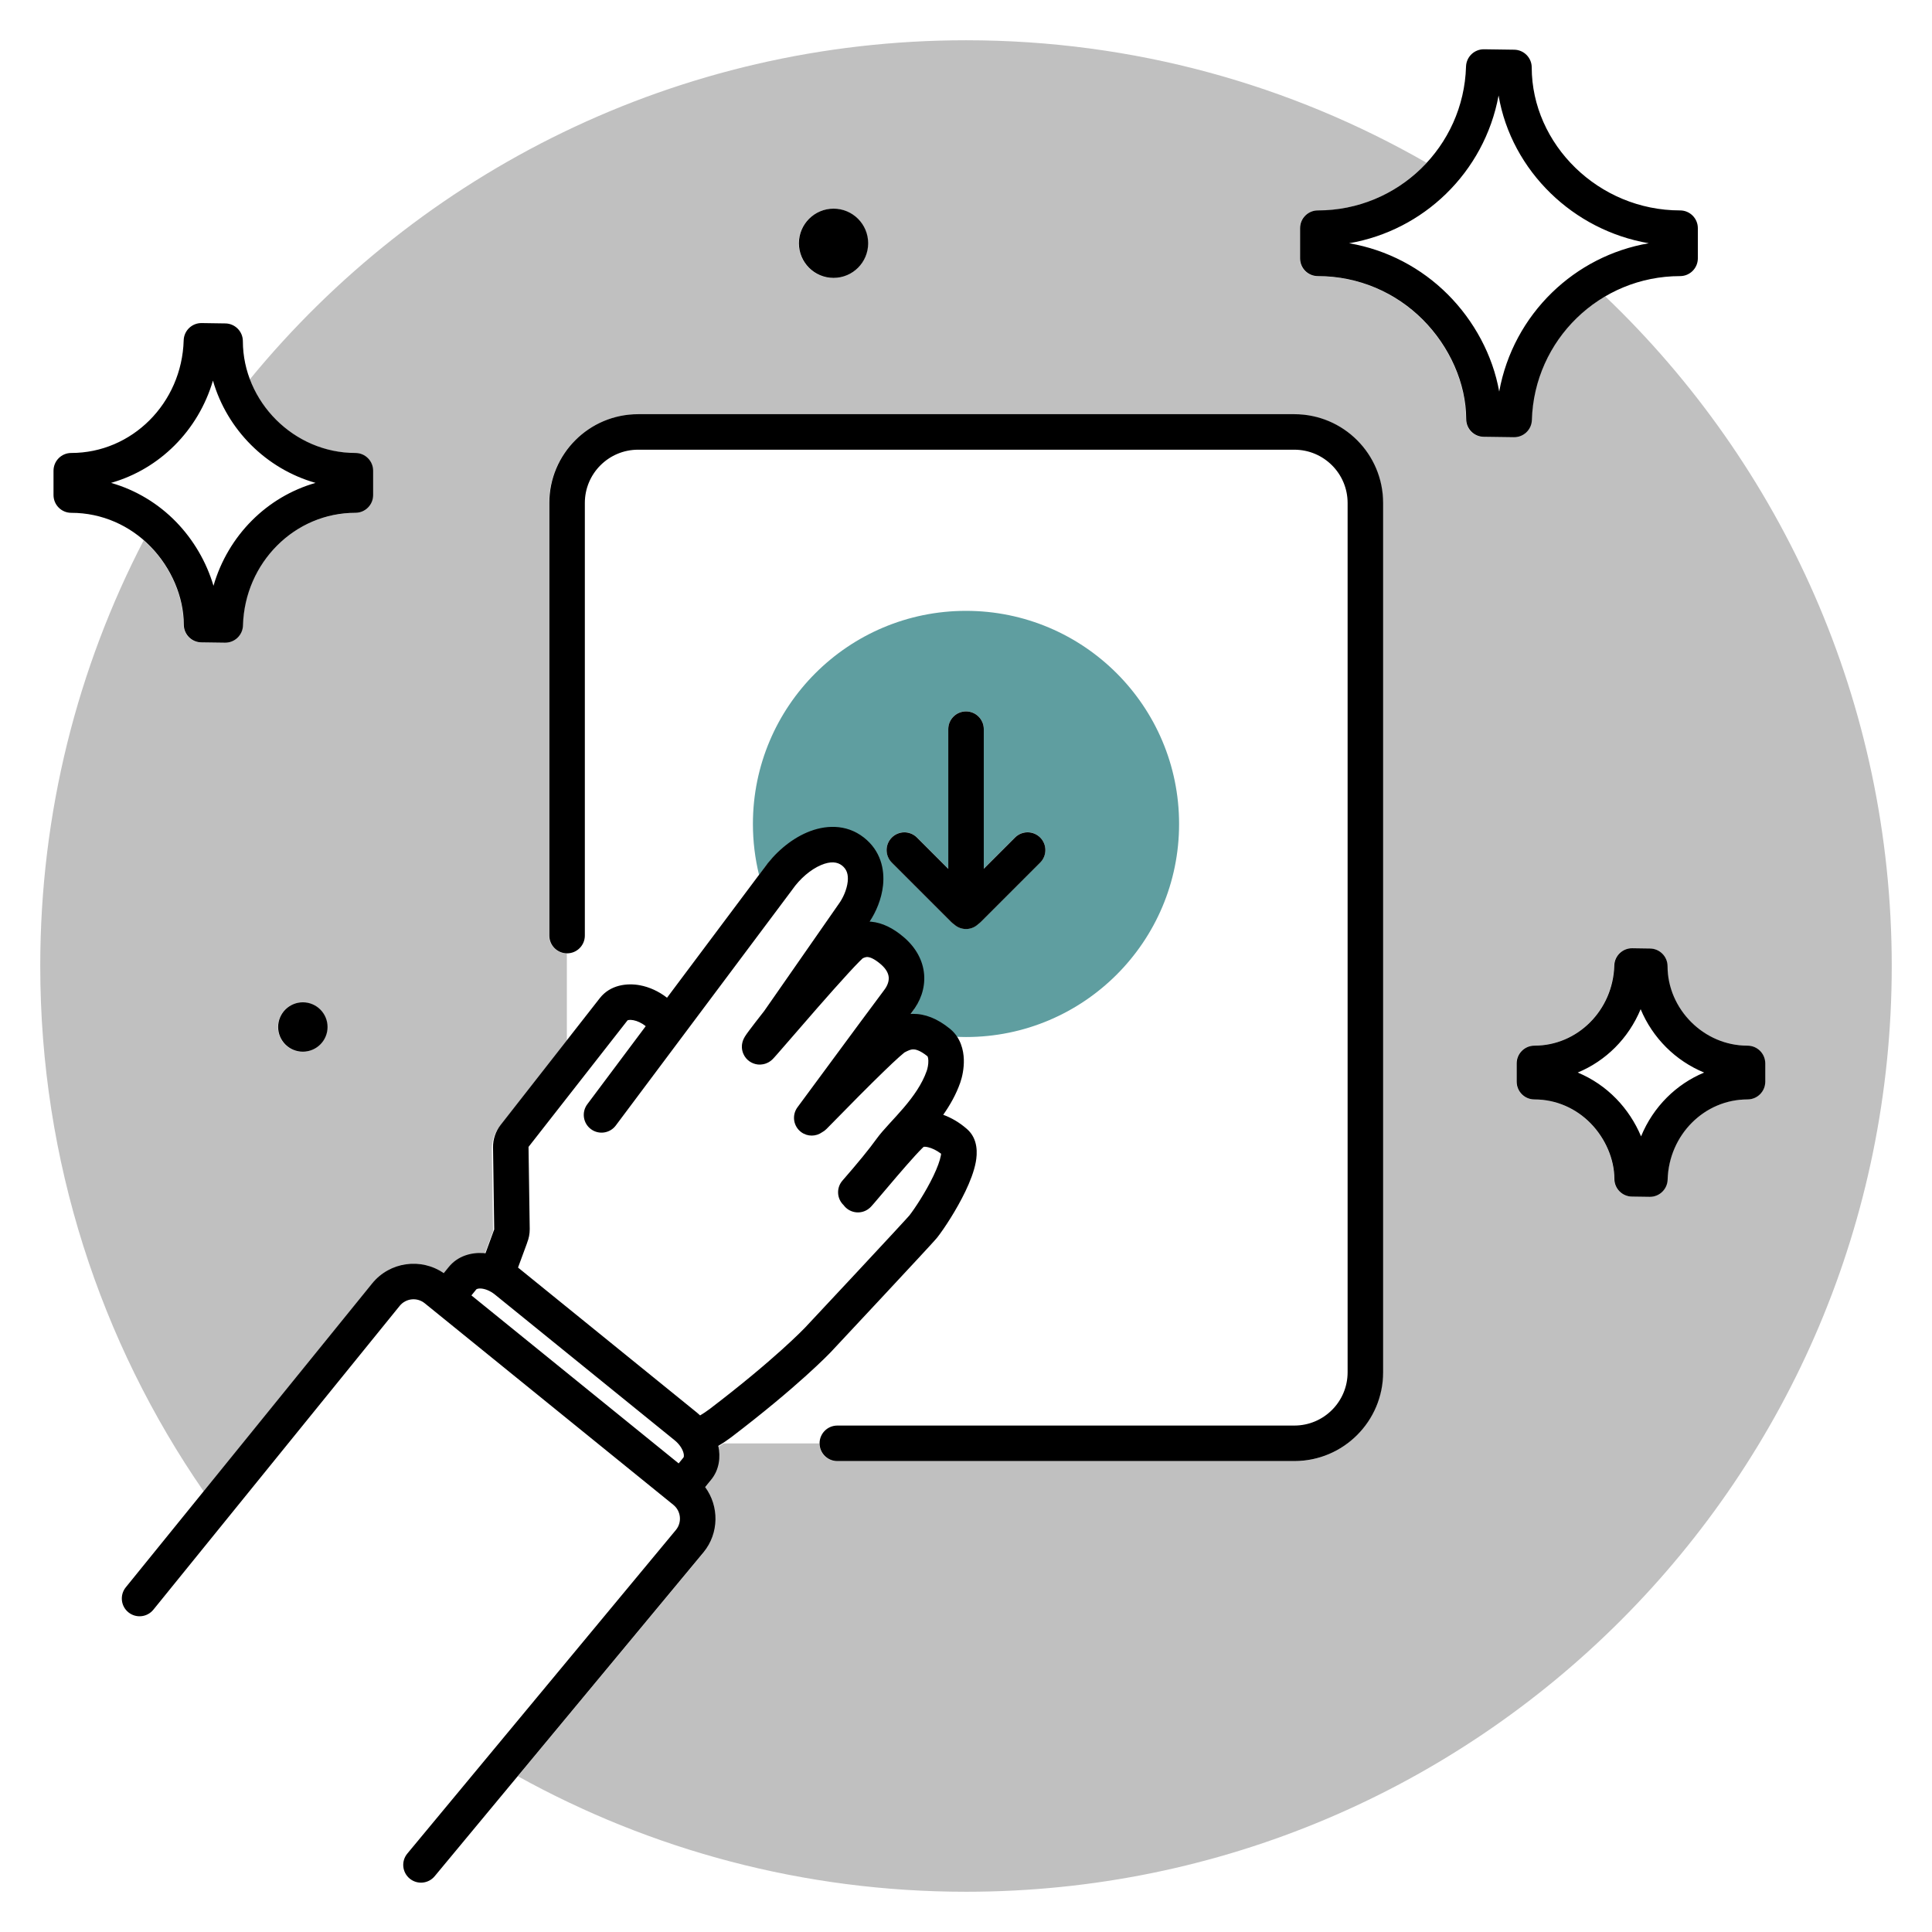
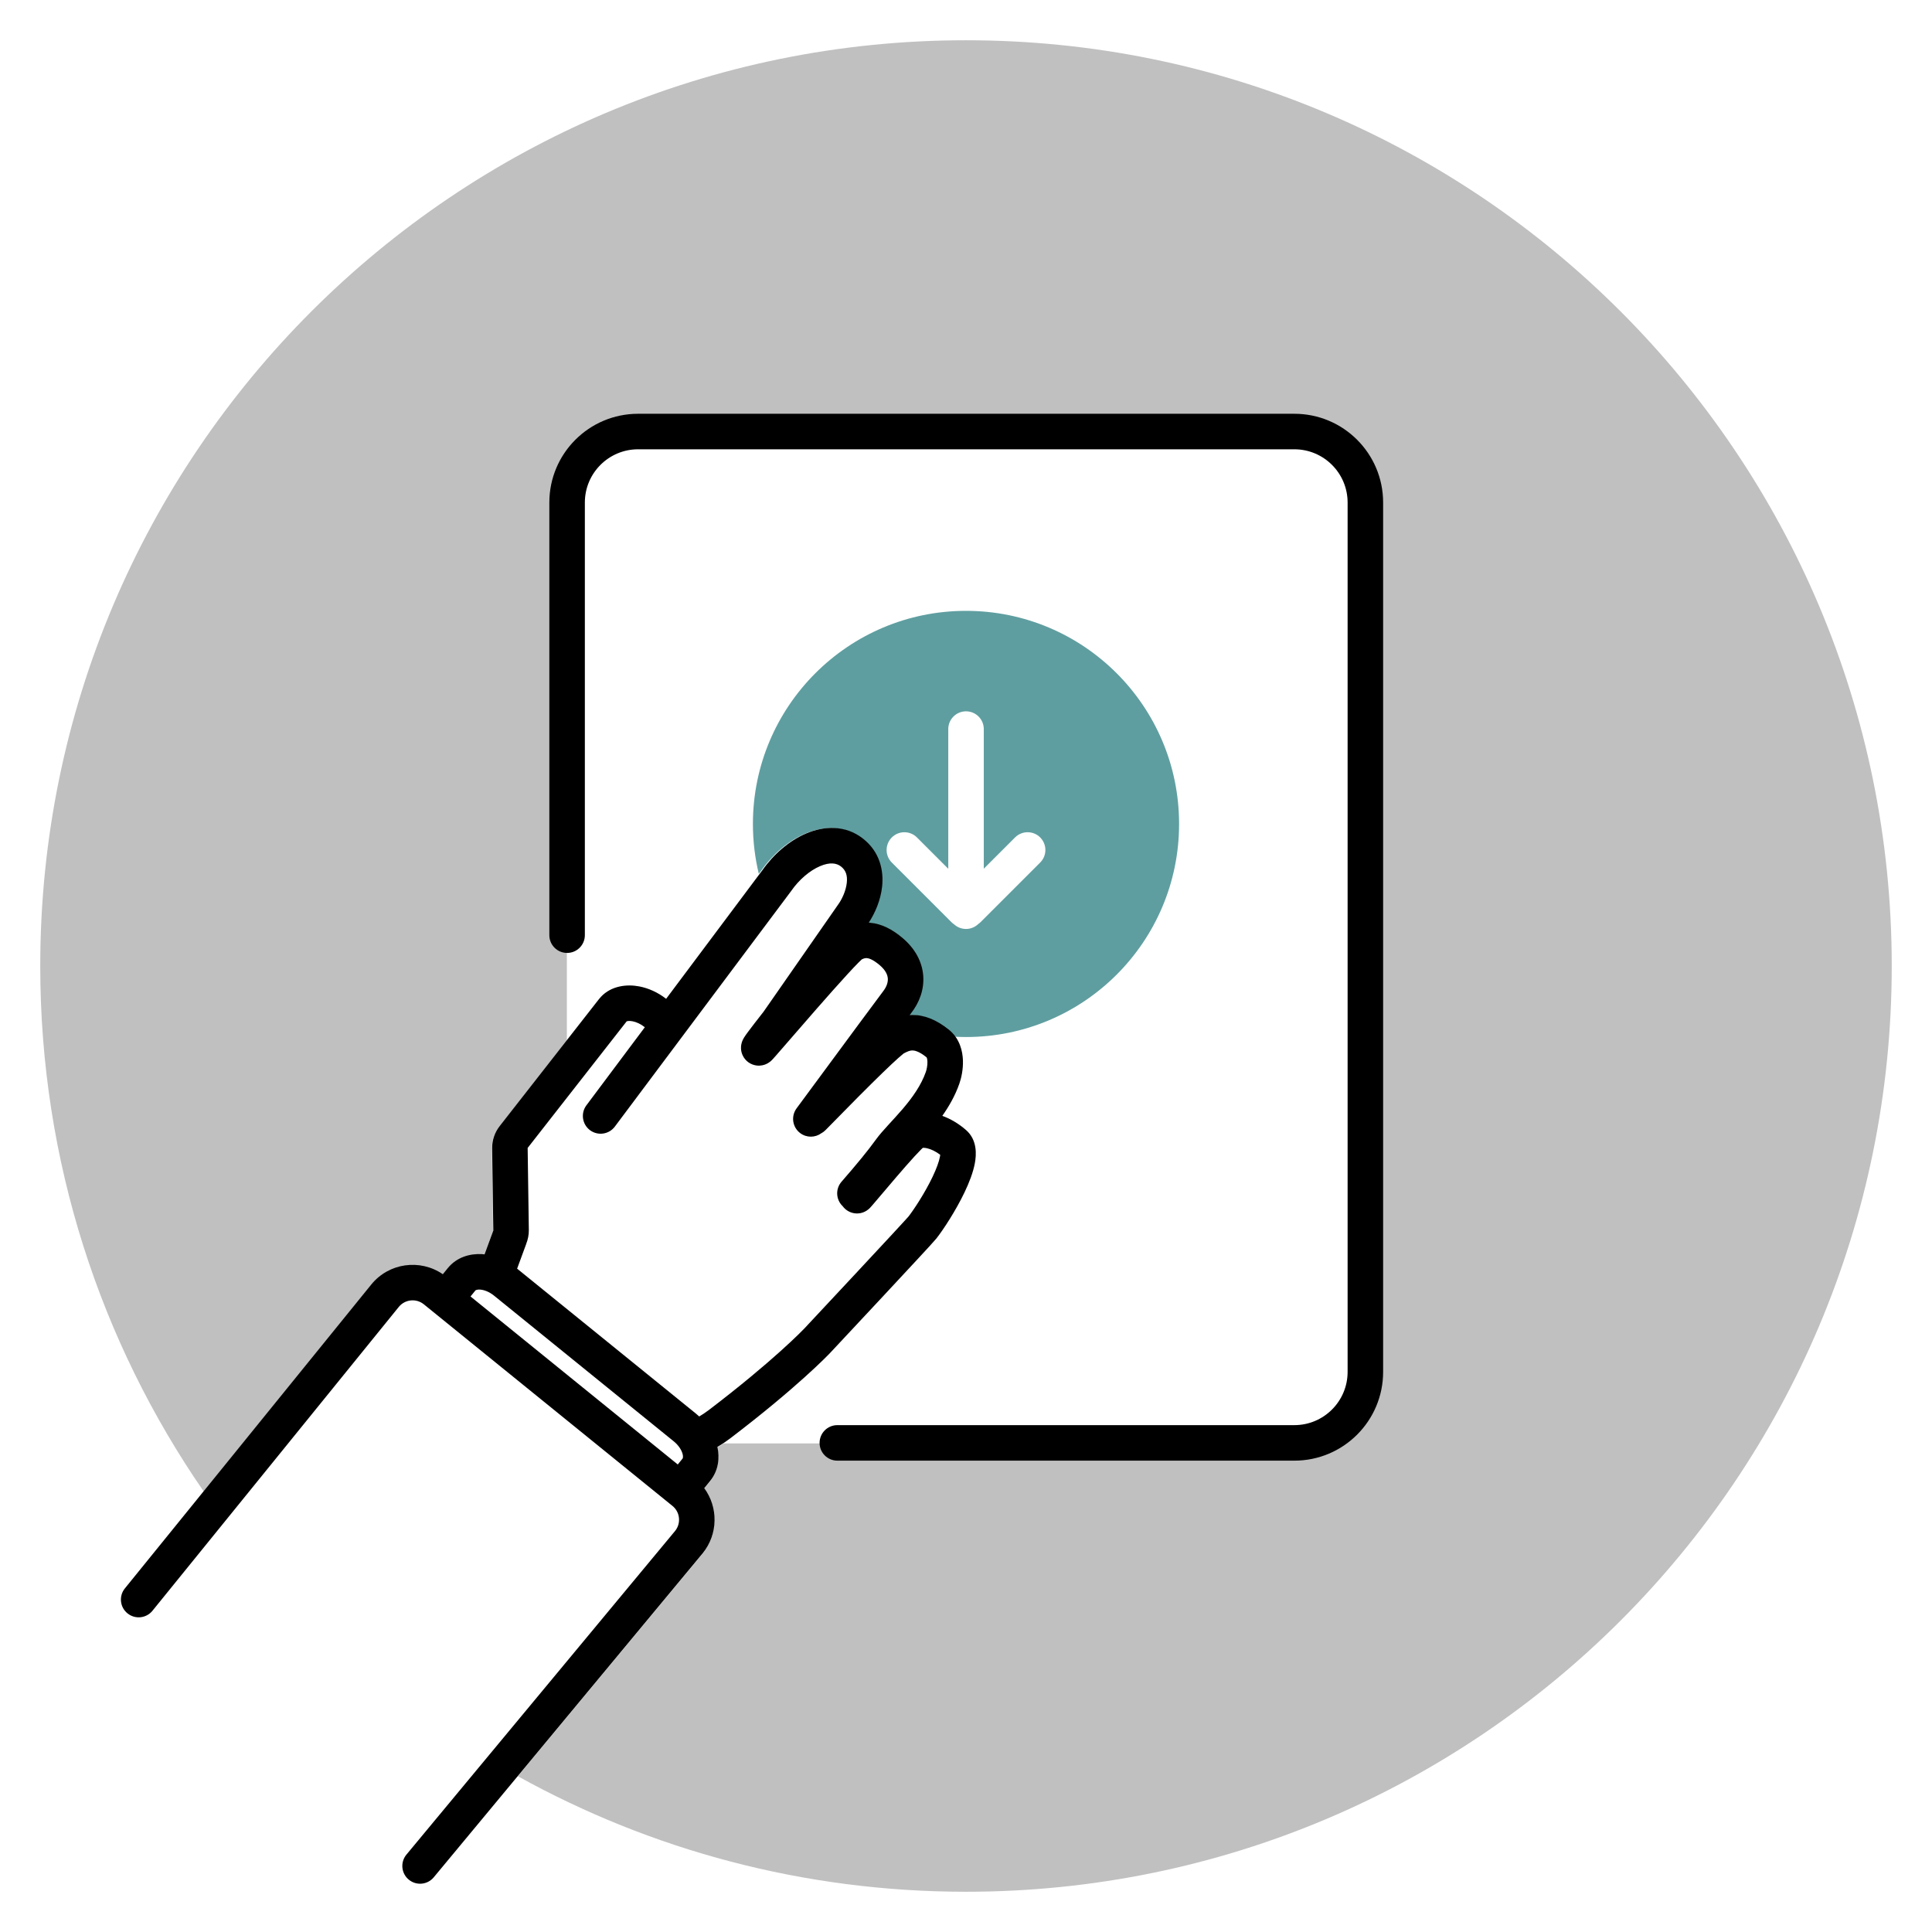
<svg xmlns="http://www.w3.org/2000/svg" width="136" height="136" viewBox="0 0 136 136">
-   <path part="background" d="M68 2.834C79.802 2.834 90.871 5.972 100.419 11.458C100.289 11.599 100.157 11.738 100.02 11.871C98.139 13.697 95.577 14.819 92.75 14.819C92.06 14.819 91.5 15.379 91.5 16.069V18.194C91.5 18.884 92.06 19.444 92.75 19.444C95.633 19.444 98.241 20.611 100.131 22.501C102.031 24.401 103.189 27.001 103.193 29.51C103.195 30.192 103.743 30.747 104.426 30.757L106.551 30.786C107.233 30.795 107.798 30.255 107.817 29.572C107.899 26.758 109.094 24.223 110.98 22.392C111.586 21.804 112.263 21.29 112.996 20.862C125.424 32.729 133.166 49.461 133.166 68.001C133.166 103.991 103.99 133.167 68 133.167C56.556 133.167 45.801 130.216 36.454 125.035L49.438 109.395L49.442 109.39L49.447 109.384C50.546 108.029 50.545 106.14 49.558 104.798L49.976 104.283C50.562 103.56 50.651 102.67 50.482 101.894C50.636 101.804 50.791 101.705 50.938 101.607H57.676C57.676 102.298 58.235 102.857 58.926 102.857H91.097C94.548 102.857 97.347 100.059 97.347 96.607V35.414C97.347 31.962 94.548 29.164 91.097 29.164H44.902C41.451 29.164 38.652 31.962 38.652 35.414V65.867C38.652 66.558 39.212 67.117 39.902 67.117L39.903 67.116V73.24L35.157 79.308C34.805 79.757 34.618 80.315 34.626 80.886L34.709 86.662C34.708 86.668 34.704 86.677 34.699 86.689L34.688 86.717L34.677 86.745L34.091 88.339C34.033 88.333 33.975 88.325 33.917 88.321C33.074 88.272 32.134 88.529 31.503 89.308L31.153 89.737C29.556 88.637 27.356 88.933 26.113 90.466C22.26 95.218 18.889 99.377 15.999 102.941C15.427 103.647 14.874 104.329 14.34 104.987C7.083 94.48 2.833 81.737 2.833 68.001C2.833 57.199 5.461 47.011 10.113 38.041C10.276 38.184 10.434 38.332 10.586 38.487C12.034 39.976 12.918 42.016 12.921 43.978C12.922 44.661 13.471 45.217 14.153 45.227L15.819 45.25C16.503 45.26 17.068 44.718 17.087 44.035C17.149 41.821 18.063 39.834 19.498 38.402C20.927 36.976 22.867 36.106 25 36.106C25.69 36.106 26.25 35.547 26.25 34.856V33.144C26.25 32.453 25.69 31.894 25 31.894C22.835 31.894 20.866 30.997 19.426 29.561C18.616 28.754 17.982 27.783 17.577 26.716C29.528 12.137 47.678 2.834 68 2.834ZM114.89 66.75C114.206 66.74 113.641 67.282 113.622 67.965C113.578 69.543 112.926 70.958 111.905 71.977C110.889 72.991 109.513 73.607 108 73.607C107.31 73.607 106.75 74.167 106.75 74.857V76.143C106.75 76.833 107.31 77.393 108 77.393C109.542 77.393 110.944 78.033 111.966 79.084C113.001 80.148 113.626 81.602 113.628 82.984C113.629 83.667 114.178 84.223 114.86 84.232L116.11 84.25C116.794 84.26 117.359 83.718 117.378 83.035C117.422 81.457 118.074 80.042 119.095 79.023C120.111 78.009 121.487 77.393 123 77.393C123.69 77.393 124.25 76.833 124.25 76.143V74.857C124.25 74.167 123.69 73.607 123 73.607C121.465 73.607 120.066 72.973 119.04 71.95C118.005 70.918 117.373 69.513 117.372 68.017C117.371 67.334 116.822 66.778 116.14 66.769L114.89 66.75ZM21.302 70.562C20.341 70.562 19.562 71.341 19.562 72.302C19.562 73.262 20.341 74.041 21.302 74.041C22.262 74.041 23.041 73.262 23.041 72.302C23.041 71.341 22.262 70.562 21.302 70.562ZM58.659 14.693C57.313 14.693 56.222 15.785 56.222 17.131C56.222 18.477 57.313 19.568 58.659 19.568C60.005 19.568 61.097 18.477 61.097 17.131C61.097 15.785 60.005 14.693 58.659 14.693Z" fill="silver" />
-   <path part="highlight" d="M68 43C76.284 43 83 49.716 83 58C83 66.284 76.284 73 68 73C67.736 73 67.474 72.99 67.214 72.977C67.096 72.819 66.956 72.668 66.787 72.531C65.895 71.808 65.026 71.476 64.174 71.485C64.122 71.486 64.072 71.491 64.022 71.494C64.069 71.431 64.1 71.389 64.115 71.369C64.696 70.627 65.05 69.708 64.975 68.724C64.898 67.725 64.393 66.819 63.555 66.098C62.794 65.444 62.032 65.071 61.253 64.996C61.215 64.993 61.178 64.993 61.141 64.991C61.586 64.315 61.978 63.406 62.081 62.445C62.201 61.319 61.922 60.002 60.73 59.069C59.464 58.08 57.949 58.191 56.726 58.713C55.525 59.226 54.431 60.189 53.652 61.298L53.433 61.589C53.15 60.439 53 59.237 53 58C53 49.716 59.716 43 68 43ZM68.002 50.072C67.312 50.072 66.752 50.632 66.752 51.322V61.156L64.546 58.95C64.058 58.462 63.267 58.462 62.778 58.95C62.29 59.438 62.29 60.23 62.778 60.718L66.965 64.904C67.024 64.963 67.088 65.015 67.154 65.06C67.377 65.266 67.674 65.393 68.002 65.393C68.339 65.392 68.644 65.257 68.869 65.04C68.927 64.999 68.984 64.955 69.035 64.903L73.222 60.717C73.71 60.229 73.71 59.437 73.222 58.949C72.734 58.461 71.942 58.461 71.454 58.949L69.252 61.151V51.322C69.252 50.632 68.692 50.072 68.002 50.072Z" fill="cadetblue" />
-   <path part="outline" d="M56.804 58.599C58.027 58.076 59.542 57.965 60.808 58.954C62 59.887 62.28 61.204 62.159 62.33C62.056 63.291 61.664 64.2 61.219 64.877C61.256 64.879 61.293 64.878 61.331 64.882C62.11 64.957 62.872 65.329 63.633 65.982C64.471 66.703 64.977 67.611 65.053 68.609C65.128 69.594 64.774 70.513 64.193 71.255C64.178 71.274 64.148 71.316 64.102 71.378C64.151 71.375 64.201 71.37 64.252 71.369C65.104 71.359 65.974 71.691 66.865 72.415C67.638 73.043 67.826 73.939 67.847 74.571C67.868 75.216 67.73 75.823 67.597 76.205C67.302 77.05 66.865 77.808 66.397 78.474C66.97 78.682 67.546 79.017 68.069 79.476C68.874 80.18 68.794 81.23 68.689 81.802C68.564 82.473 68.276 83.197 67.965 83.848C67.337 85.161 66.463 86.488 65.982 87.103C65.873 87.243 65.325 87.837 64.663 88.552C63.965 89.305 63.059 90.28 62.158 91.245C60.359 93.174 58.578 95.076 58.513 95.147C58.34 95.331 56.156 97.604 51.475 101.171C51.236 101.353 50.894 101.586 50.563 101.779C50.732 102.555 50.642 103.446 50.057 104.169L49.638 104.684C50.624 106.026 50.625 107.914 49.527 109.269L49.518 109.279L30.597 132.075C30.156 132.606 29.368 132.679 28.837 132.238C28.306 131.797 28.232 131.01 28.673 130.479L47.586 107.691C48.02 107.154 47.937 106.366 47.4 105.931L29.898 91.741C29.361 91.305 28.571 91.387 28.135 91.925L10.796 113.312C10.361 113.848 9.574 113.931 9.038 113.496C8.502 113.061 8.42 112.274 8.854 111.737L26.193 90.351C27.436 88.818 29.638 88.521 31.235 89.622L31.584 89.193C32.215 88.415 33.156 88.158 33.999 88.208C34.057 88.211 34.114 88.218 34.172 88.225L34.757 86.63L34.78 86.573C34.785 86.561 34.788 86.551 34.789 86.546L34.706 80.77C34.698 80.2 34.886 79.642 35.237 79.192L42.223 70.262C42.957 69.323 44.143 69.186 45.055 69.358C45.709 69.482 46.371 69.78 46.954 70.234L53.73 61.183L53.73 61.184C54.509 60.075 55.603 59.112 56.804 58.599ZM33.852 90.703C33.721 90.695 33.633 90.715 33.585 90.732C33.542 90.748 33.53 90.763 33.526 90.768L33.185 91.188L47.773 103.014L48.114 102.595C48.118 102.59 48.13 102.575 48.137 102.53C48.144 102.48 48.145 102.389 48.11 102.264C48.04 102.005 47.841 101.669 47.484 101.38L34.845 91.133C34.488 90.844 34.119 90.719 33.852 90.703ZM91.113 29.156C94.565 29.157 97.363 31.955 97.363 35.406V96.6C97.363 100.051 94.565 102.849 91.113 102.85H58.942C58.252 102.85 57.692 102.29 57.692 101.6C57.693 100.909 58.252 100.35 58.942 100.35H91.113C93.184 100.349 94.863 98.671 94.863 96.6V35.406C94.863 33.336 93.184 31.657 91.113 31.656H44.919C42.848 31.656 41.169 33.335 41.169 35.406V65.859C41.169 66.55 40.609 67.109 39.919 67.109C39.229 67.109 38.669 66.55 38.669 65.859V35.406C38.669 31.955 41.467 29.156 44.919 29.156H91.113ZM59.268 60.924C58.955 60.68 58.487 60.599 57.786 60.898C57.076 61.202 56.317 61.836 55.757 62.644L55.744 62.663L55.73 62.681L43.345 79.231C42.931 79.783 42.147 79.895 41.595 79.481C41.042 79.068 40.929 78.284 41.343 77.731L45.454 72.237C45.17 72.006 44.859 71.867 44.59 71.816C44.311 71.764 44.198 71.814 44.173 71.827L37.205 80.734L37.289 86.512C37.294 86.852 37.224 87.185 37.102 87.491L37.105 87.492L36.466 89.228L49.06 99.439C49.137 99.501 49.211 99.568 49.283 99.635C49.464 99.529 49.728 99.359 49.959 99.183C54.532 95.698 56.612 93.518 56.688 93.438C56.752 93.368 58.533 91.468 60.331 89.54C61.231 88.575 62.134 87.604 62.829 86.853C63.177 86.478 63.471 86.159 63.685 85.924C63.909 85.679 64.005 85.571 64.013 85.562C64.387 85.084 65.164 83.912 65.709 82.77C65.984 82.194 66.164 81.701 66.23 81.348C66.239 81.295 66.244 81.25 66.248 81.215C65.921 80.966 65.601 80.823 65.347 80.761C65.174 80.719 65.07 80.721 65.023 80.726C64.999 80.748 64.964 80.78 64.917 80.826C64.791 80.95 64.63 81.12 64.439 81.327C64.06 81.741 63.601 82.268 63.148 82.795C62.697 83.32 62.261 83.836 61.928 84.23C61.763 84.425 61.62 84.593 61.515 84.715C61.463 84.775 61.414 84.83 61.376 84.873C61.358 84.894 61.335 84.919 61.312 84.943C61.3 84.955 61.281 84.975 61.259 84.996C61.252 85.003 61.184 85.069 61.089 85.133C60.53 85.509 59.777 85.372 59.383 84.832C58.902 84.373 58.862 83.613 59.303 83.107C60.4 81.85 61.193 80.878 61.695 80.178C61.947 79.828 62.279 79.459 62.595 79.113C62.928 78.749 63.269 78.383 63.613 77.98C64.303 77.17 64.911 76.312 65.236 75.381C65.293 75.22 65.358 74.925 65.349 74.654C65.339 74.372 65.264 74.335 65.289 74.356C64.732 73.904 64.413 73.868 64.281 73.869C64.116 73.871 63.958 73.931 63.657 74.092C63.708 74.065 63.622 74.114 63.302 74.399C63.027 74.644 62.653 74.995 62.176 75.458C61.224 76.382 59.892 77.719 58.177 79.475C58.085 79.569 57.981 79.644 57.871 79.703C57.443 80.011 56.848 80.025 56.4 79.695C55.845 79.285 55.727 78.502 56.137 77.946C59.988 72.724 62.029 69.964 62.224 69.715C62.497 69.365 62.578 69.047 62.56 68.799C62.542 68.564 62.424 68.24 62.004 67.879C61.506 67.451 61.212 67.382 61.094 67.37C60.994 67.361 60.891 67.38 60.728 67.459C60.677 67.505 60.602 67.578 60.502 67.678C60.3 67.881 60.032 68.163 59.718 68.506C59.09 69.189 58.305 70.075 57.53 70.96C56.757 71.844 55.999 72.72 55.426 73.382C55.14 73.711 54.898 73.99 54.724 74.189C54.637 74.287 54.563 74.37 54.508 74.432C54.481 74.461 54.452 74.493 54.426 74.52C54.414 74.533 54.394 74.554 54.372 74.575C54.361 74.586 54.34 74.604 54.315 74.626C54.304 74.636 54.235 74.698 54.136 74.757C54.097 74.78 54.024 74.821 53.928 74.857C53.856 74.884 53.632 74.965 53.338 74.932C52.944 74.887 52.531 74.643 52.331 74.191C52.185 73.86 52.225 73.568 52.239 73.481C52.272 73.278 52.35 73.128 52.363 73.102C52.391 73.045 52.419 72.997 52.438 72.965C52.51 72.848 52.616 72.701 52.723 72.558C52.951 72.25 53.316 71.779 53.805 71.154L53.81 71.145C53.828 71.118 54.116 70.707 54.607 70.002C55.101 69.294 55.753 68.357 56.404 67.421C57.687 65.578 59.001 63.687 59.036 63.64C59.336 63.235 59.612 62.628 59.673 62.065C59.729 61.541 59.599 61.183 59.268 60.924ZM116.152 66.769C116.835 66.778 117.384 67.334 117.385 68.017C117.386 69.513 118.018 70.918 119.053 71.95C120.078 72.973 121.477 73.607 123.013 73.607C123.703 73.607 124.262 74.167 124.263 74.857V76.143C124.263 76.833 123.703 77.393 123.013 77.393C121.5 77.393 120.124 78.009 119.107 79.023C118.087 80.042 117.435 81.457 117.391 83.035C117.371 83.718 116.806 84.26 116.123 84.25L114.873 84.232C114.191 84.223 113.642 83.667 113.641 82.984C113.638 81.602 113.013 80.148 111.979 79.084C110.956 78.033 109.555 77.393 108.013 77.393C107.322 77.393 106.763 76.833 106.763 76.143V74.857C106.763 74.167 107.323 73.607 108.013 73.607C109.525 73.607 110.901 72.991 111.918 71.977C112.939 70.958 113.59 69.543 113.635 67.965C113.654 67.282 114.219 66.74 114.902 66.75L116.152 66.769ZM115.491 71.04C115.067 72.062 114.451 72.981 113.685 73.746C112.938 74.492 112.047 75.091 111.061 75.5C112.085 75.925 113.005 76.555 113.77 77.341C114.507 78.098 115.107 79.007 115.52 79.993C115.944 78.958 116.566 78.027 117.341 77.254C118.086 76.51 118.975 75.91 119.959 75.501C118.95 75.085 118.043 74.475 117.287 73.721C116.525 72.96 115.909 72.049 115.491 71.04ZM21.318 70.555C22.279 70.555 23.057 71.334 23.058 72.294C23.058 73.254 22.279 74.033 21.318 74.033C20.358 74.033 19.579 73.254 19.579 72.294C19.579 71.334 20.358 70.555 21.318 70.555ZM68.002 50.078C68.692 50.078 69.252 50.638 69.252 51.328V61.157L71.454 58.955C71.942 58.467 72.734 58.467 73.222 58.955C73.71 59.443 73.71 60.235 73.222 60.723L69.035 64.909C68.984 64.961 68.927 65.005 68.869 65.046C68.644 65.263 68.339 65.398 68.002 65.398C67.674 65.398 67.377 65.272 67.154 65.065C67.088 65.021 67.024 64.969 66.965 64.91L62.778 60.724C62.29 60.236 62.29 59.444 62.778 58.956C63.267 58.468 64.058 58.468 64.546 58.956L66.752 61.162V51.328C66.752 50.638 67.312 50.078 68.002 50.078ZM15.863 22.767C16.546 22.776 17.095 23.333 17.096 24.016C17.098 26.13 17.99 28.105 19.442 29.554C20.883 30.99 22.852 31.886 25.017 31.886C25.707 31.886 26.266 32.446 26.267 33.136V34.849C26.267 35.539 25.707 36.099 25.017 36.099C22.884 36.099 20.944 36.968 19.515 38.395C18.08 39.826 17.166 41.814 17.104 44.027C17.084 44.711 16.519 45.252 15.836 45.242L14.17 45.219C13.487 45.209 12.939 44.653 12.938 43.971C12.934 42.008 12.051 39.968 10.602 38.48C9.166 37.003 7.191 36.099 5.017 36.099C4.326 36.099 3.767 35.539 3.767 34.849V33.136C3.767 32.446 4.326 31.886 5.017 31.886C7.15 31.886 9.089 31.016 10.519 29.59C11.953 28.158 12.867 26.171 12.93 23.957C12.949 23.274 13.514 22.732 14.197 22.742L15.863 22.767ZM14.99 26.791C14.475 28.545 13.534 30.112 12.284 31.359C11.054 32.587 9.524 33.505 7.816 33.992C9.575 34.494 11.146 35.453 12.395 36.736C13.61 37.986 14.532 39.554 15.028 41.236C15.54 39.465 16.489 37.882 17.749 36.625C18.978 35.398 20.507 34.48 22.213 33.992C20.473 33.498 18.918 32.562 17.677 31.324C16.428 30.079 15.487 28.52 14.99 26.791ZM106.591 3.499C107.274 3.509 107.822 4.065 107.823 4.748C107.826 7.444 108.995 9.967 110.904 11.819C112.798 13.656 115.398 14.812 118.267 14.812C118.957 14.812 119.516 15.371 119.517 16.061V18.186C119.516 18.877 118.957 19.436 118.267 19.436C115.44 19.436 112.878 20.558 110.997 22.384C109.111 24.215 107.916 26.75 107.834 29.564C107.814 30.247 107.25 30.788 106.567 30.778L104.442 30.749C103.76 30.74 103.211 30.185 103.21 29.502C103.206 26.994 102.047 24.393 100.147 22.493C98.257 20.603 95.649 19.436 92.767 19.436C92.076 19.436 91.517 18.877 91.517 18.186V16.061C91.517 15.371 92.076 14.812 92.767 14.812C95.593 14.812 98.156 13.689 100.036 11.863C101.923 10.031 103.118 7.497 103.199 4.683C103.219 4 103.784 3.459 104.467 3.469L106.591 3.499ZM105.49 6.721C104.996 9.418 103.665 11.824 101.778 13.656C99.949 15.433 97.593 16.673 94.968 17.123C97.659 17.584 100.067 18.877 101.915 20.726C103.767 22.578 105.08 25.007 105.534 27.565C106.023 24.852 107.359 22.432 109.255 20.591C111.084 18.815 113.439 17.573 116.063 17.123C113.394 16.666 111.005 15.4 109.164 13.613C107.272 11.778 105.939 9.377 105.49 6.721ZM58.676 14.688C60.022 14.688 61.113 15.779 61.113 17.125C61.113 18.471 60.022 19.562 58.676 19.562C57.33 19.562 56.238 18.471 56.238 17.125C56.239 15.779 57.33 14.688 58.676 14.688Z" fill="black" />
+   <path part="background" d="M68 2.834C103.99 2.834 133.166 32.011 133.166 68.001C133.166 103.991 103.99 133.167 68 133.167C56.556 133.167 45.801 130.216 36.454 125.035L49.438 109.395L49.447 109.383C50.545 108.029 50.544 106.141 49.558 104.799L49.977 104.283C50.562 103.56 50.652 102.67 50.483 101.894C50.637 101.804 50.794 101.706 50.94 101.607H91.098L91.355 101.601C91.573 101.59 91.788 101.563 91.998 101.524C92.023 101.52 92.048 101.516 92.073 101.511C92.118 101.502 92.162 101.491 92.206 101.481C92.241 101.474 92.275 101.467 92.31 101.458C92.359 101.446 92.409 101.432 92.458 101.418C92.481 101.411 92.505 101.404 92.528 101.397C92.583 101.381 92.638 101.364 92.692 101.346C92.714 101.339 92.735 101.332 92.756 101.324C92.796 101.31 92.837 101.295 92.877 101.279C92.916 101.264 92.955 101.249 92.993 101.233C93.032 101.217 93.072 101.201 93.11 101.184C93.142 101.169 93.174 101.154 93.206 101.14C93.238 101.125 93.269 101.11 93.301 101.095C93.345 101.073 93.39 101.051 93.434 101.027C93.461 101.013 93.489 100.998 93.517 100.982C93.553 100.962 93.589 100.941 93.625 100.92C93.658 100.9 93.692 100.881 93.725 100.86C93.751 100.844 93.777 100.827 93.803 100.811C93.907 100.743 94.009 100.673 94.107 100.599C94.144 100.571 94.179 100.543 94.214 100.515C94.239 100.495 94.264 100.476 94.289 100.455C94.325 100.425 94.36 100.394 94.395 100.363C94.507 100.266 94.613 100.163 94.715 100.057C94.795 99.973 94.873 99.886 94.947 99.797C94.959 99.782 94.97 99.767 94.982 99.752C95.069 99.645 95.152 99.536 95.23 99.422C95.247 99.397 95.263 99.37 95.279 99.345C95.305 99.306 95.331 99.266 95.356 99.227C95.371 99.201 95.387 99.174 95.402 99.147C95.427 99.107 95.451 99.066 95.474 99.024C95.494 98.987 95.515 98.949 95.535 98.911C95.55 98.882 95.565 98.852 95.58 98.822C95.603 98.775 95.626 98.728 95.647 98.681C95.658 98.657 95.668 98.632 95.679 98.608C95.692 98.578 95.705 98.548 95.718 98.518C95.738 98.468 95.758 98.418 95.777 98.367C95.786 98.344 95.795 98.32 95.804 98.296C95.822 98.246 95.838 98.196 95.855 98.145C95.865 98.114 95.875 98.082 95.885 98.05C95.898 98.005 95.911 97.96 95.923 97.915C95.93 97.889 95.937 97.862 95.943 97.836C95.954 97.792 95.965 97.748 95.975 97.704C96.018 97.51 96.052 97.313 96.072 97.111C96.081 97.029 96.087 96.947 96.091 96.864L96.098 96.607V35.414C96.098 35.076 96.063 34.746 95.999 34.427C95.99 34.384 95.98 34.341 95.971 34.299C95.962 34.259 95.953 34.218 95.942 34.179C95.937 34.159 95.932 34.139 95.927 34.119C95.849 33.829 95.746 33.549 95.62 33.282C95.593 33.224 95.565 33.167 95.535 33.11C95.528 33.097 95.521 33.084 95.514 33.07C95.495 33.035 95.476 33 95.456 32.965C95.433 32.925 95.41 32.884 95.387 32.845C95.374 32.823 95.361 32.802 95.348 32.781C95.319 32.735 95.29 32.69 95.26 32.645C95.246 32.624 95.232 32.603 95.218 32.583C95.184 32.534 95.149 32.485 95.113 32.437C95.104 32.424 95.094 32.411 95.084 32.398C95.051 32.355 95.018 32.312 94.983 32.27C94.96 32.241 94.936 32.212 94.912 32.184C94.888 32.155 94.863 32.127 94.838 32.099C94.811 32.068 94.783 32.037 94.755 32.007C94.726 31.976 94.697 31.945 94.667 31.915C94.646 31.894 94.625 31.873 94.603 31.852C94.568 31.816 94.532 31.781 94.495 31.747C94.47 31.724 94.445 31.701 94.42 31.679C94.391 31.653 94.361 31.628 94.331 31.602C94.299 31.575 94.266 31.547 94.232 31.52C94.207 31.5 94.183 31.48 94.157 31.461C94.12 31.432 94.083 31.404 94.045 31.376C94.019 31.357 93.992 31.338 93.966 31.319C93.928 31.293 93.889 31.266 93.851 31.24C93.823 31.222 93.796 31.205 93.769 31.188C93.729 31.162 93.689 31.138 93.648 31.114C93.618 31.096 93.586 31.078 93.555 31.061C93.522 31.042 93.49 31.023 93.457 31.005C93.445 30.998 93.433 30.992 93.421 30.985L93.265 30.907C93.251 30.901 93.238 30.895 93.225 30.889C93.207 30.88 93.189 30.872 93.171 30.864C93.115 30.839 93.059 30.814 93.002 30.79C92.982 30.782 92.962 30.775 92.941 30.767C92.9 30.75 92.859 30.733 92.816 30.718L92.773 30.702C92.747 30.693 92.721 30.685 92.694 30.676C92.647 30.66 92.599 30.643 92.551 30.629C92.541 30.626 92.532 30.624 92.522 30.621C92.149 30.51 91.758 30.441 91.355 30.421L91.098 30.414H44.903C42.228 30.414 40.044 32.515 39.91 35.157C39.906 35.242 39.903 35.328 39.903 35.414V73.239L35.157 79.307C34.805 79.756 34.618 80.314 34.626 80.885L34.708 86.66C34.707 86.666 34.706 86.676 34.7 86.689L34.688 86.716L34.677 86.744L34.091 88.34C34.033 88.334 33.976 88.326 33.918 88.322C33.075 88.273 32.135 88.529 31.504 89.308L31.155 89.736C29.558 88.635 27.356 88.932 26.113 90.465L14.339 104.986C7.083 94.479 2.833 81.736 2.833 68.001C2.833 32.01 32.009 2.834 68 2.834Z" fill="silver" />
+   <path part="highlight" d="M68 43C76.284 43 83 49.716 83 58C83 66.284 76.284 73 68 73C67.725 73 67.453 72.991 67.182 72.977C67.06 72.808 66.912 72.647 66.732 72.501C65.841 71.777 64.972 71.445 64.119 71.455C64.068 71.456 64.018 71.461 63.969 71.464C64.015 71.402 64.045 71.36 64.061 71.341C64.641 70.598 64.995 69.68 64.92 68.695C64.844 67.697 64.339 66.789 63.5 66.068C62.739 65.415 61.977 65.042 61.198 64.968C61.16 64.964 61.123 64.964 61.086 64.962C61.531 64.285 61.923 63.377 62.026 62.416C62.147 61.29 61.867 59.973 60.675 59.04C59.409 58.05 57.894 58.162 56.671 58.685C55.47 59.198 54.376 60.161 53.598 61.27L53.597 61.269L53.414 61.512C53.144 60.385 53 59.209 53 58C53 49.716 59.716 43 68 43ZM68.002 50.072C67.312 50.072 66.752 50.632 66.752 51.322V61.156L64.546 58.95C64.058 58.462 63.267 58.462 62.778 58.95C62.29 59.438 62.29 60.23 62.778 60.718L66.965 64.904C67.024 64.963 67.088 65.015 67.154 65.06C67.377 65.266 67.674 65.393 68.002 65.393C68.339 65.392 68.644 65.257 68.869 65.04C68.927 64.999 68.984 64.955 69.035 64.903L73.222 60.717C73.71 60.229 73.71 59.437 73.222 58.949C72.734 58.461 71.942 58.461 71.454 58.949L69.252 61.151V51.322C69.252 50.632 68.692 50.072 68.002 50.072Z" fill="cadetblue" />
+   <path part="outline" d="M56.74 58.674C57.963 58.151 59.48 58.039 60.745 59.029C61.937 59.962 62.216 61.279 62.096 62.405C61.993 63.366 61.6 64.274 61.155 64.95C61.193 64.952 61.23 64.952 61.269 64.956C62.047 65.031 62.809 65.404 63.569 66.058C64.408 66.778 64.913 67.685 64.989 68.684C65.064 69.668 64.711 70.588 64.13 71.33C64.115 71.35 64.085 71.391 64.038 71.453C64.088 71.45 64.138 71.445 64.189 71.444C65.042 71.435 65.91 71.767 66.802 72.49C67.575 73.118 67.763 74.014 67.784 74.647C67.805 75.292 67.667 75.898 67.533 76.28C67.238 77.125 66.802 77.882 66.333 78.548C66.907 78.756 67.482 79.092 68.006 79.55C68.811 80.254 68.73 81.305 68.624 81.877C68.5 82.548 68.212 83.272 67.901 83.923C67.274 85.237 66.4 86.563 65.919 87.178C65.809 87.318 65.262 87.912 64.6 88.627C63.902 89.38 62.996 90.354 62.096 91.319C60.295 93.25 58.513 95.154 58.449 95.222C58.276 95.407 56.092 97.679 51.41 101.246C51.171 101.428 50.83 101.661 50.5 101.854C50.669 102.63 50.579 103.521 49.993 104.244L49.575 104.759C50.561 106.101 50.562 107.989 49.464 109.344L49.459 109.349L49.454 109.354L30.533 132.15C30.092 132.681 29.305 132.754 28.773 132.313C28.242 131.873 28.169 131.084 28.609 130.553L47.523 107.767C47.957 107.229 47.874 106.441 47.337 106.006L29.835 91.815C29.297 91.379 28.507 91.462 28.071 92C24.218 96.752 20.847 100.911 17.957 104.476C15.067 108.04 12.659 111.01 10.732 113.387C10.298 113.923 9.511 114.005 8.975 113.57C8.438 113.136 8.356 112.349 8.791 111.812C10.717 109.436 13.126 106.466 16.016 102.901C18.905 99.337 22.277 95.178 26.13 90.426C27.373 88.893 29.573 88.597 31.171 89.697L31.52 89.268C32.151 88.49 33.091 88.233 33.935 88.282C33.992 88.286 34.05 88.294 34.108 88.3L34.694 86.705L34.704 86.677L34.717 86.648C34.722 86.637 34.724 86.628 34.726 86.622L34.643 80.845C34.634 80.274 34.822 79.717 35.174 79.268L39.955 73.155C40.98 71.846 41.714 70.906 42.159 70.337L42.302 70.17C43.04 69.382 44.136 69.273 44.991 69.435C45.645 69.558 46.308 69.855 46.891 70.31L53.666 61.258C54.444 60.149 55.539 59.187 56.74 58.674ZM33.788 90.778C33.657 90.771 33.57 90.79 33.522 90.808C33.478 90.824 33.466 90.838 33.463 90.843L33.122 91.263L47.71 103.089L48.051 102.67C48.054 102.666 48.066 102.65 48.073 102.604C48.081 102.554 48.081 102.464 48.047 102.338C47.976 102.079 47.778 101.744 47.421 101.455L34.78 91.207C34.424 90.918 34.056 90.794 33.788 90.778ZM91.113 29.127C94.565 29.127 97.363 31.925 97.363 35.377V96.57C97.363 100.022 94.565 102.82 91.113 102.82H58.943C58.253 102.82 57.693 102.261 57.693 101.57C57.693 100.88 58.253 100.32 58.943 100.32H91.113C93.184 100.32 94.863 98.641 94.863 96.57V35.377C94.863 33.306 93.184 31.627 91.113 31.627H44.92C42.849 31.627 41.17 33.306 41.17 35.377V65.83C41.17 66.52 40.61 67.08 39.92 67.08C39.23 67.08 38.67 66.52 38.67 65.83V35.377C38.67 31.925 41.468 29.127 44.92 29.127H91.113ZM59.204 60.998C58.892 60.754 58.423 60.673 57.723 60.973C57.013 61.276 56.253 61.912 55.693 62.72L55.681 62.738L55.667 62.756L43.281 79.305C42.868 79.857 42.084 79.97 41.531 79.557C40.979 79.143 40.866 78.359 41.279 77.807L45.391 72.312C45.107 72.081 44.796 71.942 44.527 71.891C44.249 71.838 44.135 71.888 44.109 71.901C43.663 72.473 42.934 73.404 41.924 74.695L37.143 80.808V80.809L37.226 86.586V86.588C37.23 86.928 37.161 87.26 37.039 87.566L37.041 87.567L36.402 89.305L48.996 99.514C49.073 99.576 49.147 99.643 49.22 99.71C49.401 99.605 49.664 99.434 49.895 99.258C54.473 95.77 56.552 93.59 56.625 93.513C56.692 93.441 58.47 91.541 60.267 89.614C61.167 88.649 62.071 87.678 62.766 86.928C63.113 86.552 63.407 86.234 63.622 85.999C63.86 85.739 63.954 85.633 63.95 85.638C64.324 85.159 65.1 83.987 65.645 82.846C65.921 82.269 66.101 81.775 66.166 81.422C66.176 81.369 66.181 81.325 66.185 81.289C65.857 81.04 65.537 80.898 65.282 80.836C65.11 80.794 65.007 80.796 64.96 80.8C64.936 80.822 64.9 80.854 64.853 80.9C64.728 81.024 64.566 81.195 64.376 81.402C63.996 81.816 63.537 82.343 63.085 82.869C62.634 83.394 62.198 83.911 61.864 84.305C61.699 84.5 61.556 84.668 61.451 84.79C61.4 84.85 61.352 84.904 61.313 84.947C61.295 84.968 61.272 84.994 61.248 85.019C61.237 85.031 61.218 85.05 61.195 85.071C61.189 85.078 61.121 85.143 61.025 85.207C60.467 85.583 59.717 85.447 59.322 84.91C58.838 84.451 58.798 83.69 59.24 83.183C60.338 81.925 61.13 80.953 61.632 80.253C61.883 79.903 62.214 79.534 62.53 79.189C62.863 78.824 63.206 78.458 63.55 78.055C64.24 77.245 64.848 76.387 65.173 75.456C65.229 75.295 65.294 75 65.285 74.728C65.276 74.445 65.2 74.409 65.227 74.431C64.669 73.978 64.35 73.943 64.218 73.944C64.053 73.946 63.896 74.005 63.595 74.166C63.644 74.139 63.558 74.19 63.238 74.475C62.963 74.72 62.589 75.07 62.112 75.533C61.16 76.457 59.828 77.794 58.113 79.55C58.022 79.643 57.92 79.719 57.81 79.777C57.382 80.087 56.786 80.101 56.338 79.77C55.782 79.361 55.664 78.578 56.073 78.022C59.924 72.801 61.965 70.04 62.16 69.79C62.434 69.44 62.515 69.122 62.496 68.874C62.478 68.639 62.361 68.316 61.94 67.954C61.442 67.526 61.149 67.457 61.03 67.445C60.931 67.436 60.828 67.454 60.667 67.532C60.615 67.578 60.54 67.65 60.438 67.752C60.236 67.955 59.969 68.238 59.654 68.581C59.027 69.264 58.242 70.15 57.467 71.035C56.693 71.919 55.935 72.795 55.361 73.457C55.076 73.787 54.833 74.065 54.659 74.264C54.573 74.362 54.5 74.446 54.444 74.507C54.417 74.537 54.388 74.567 54.362 74.595C54.35 74.608 54.33 74.629 54.308 74.65C54.297 74.661 54.277 74.68 54.252 74.701C54.241 74.711 54.171 74.772 54.071 74.831C54.033 74.854 53.96 74.895 53.864 74.932C53.793 74.959 53.569 75.04 53.274 75.007C52.88 74.962 52.467 74.718 52.268 74.267C52.121 73.935 52.163 73.643 52.177 73.556C52.21 73.352 52.287 73.201 52.3 73.176C52.328 73.119 52.356 73.071 52.376 73.039C52.447 72.922 52.553 72.776 52.659 72.633C52.887 72.325 53.252 71.853 53.741 71.228L53.747 71.221C53.761 71.198 54.05 70.786 54.544 70.077C55.037 69.369 55.69 68.431 56.341 67.495C57.628 65.645 58.948 63.748 58.973 63.714C59.273 63.309 59.549 62.703 59.609 62.14C59.665 61.616 59.536 61.258 59.204 60.998Z" fill="black" />
</svg>
